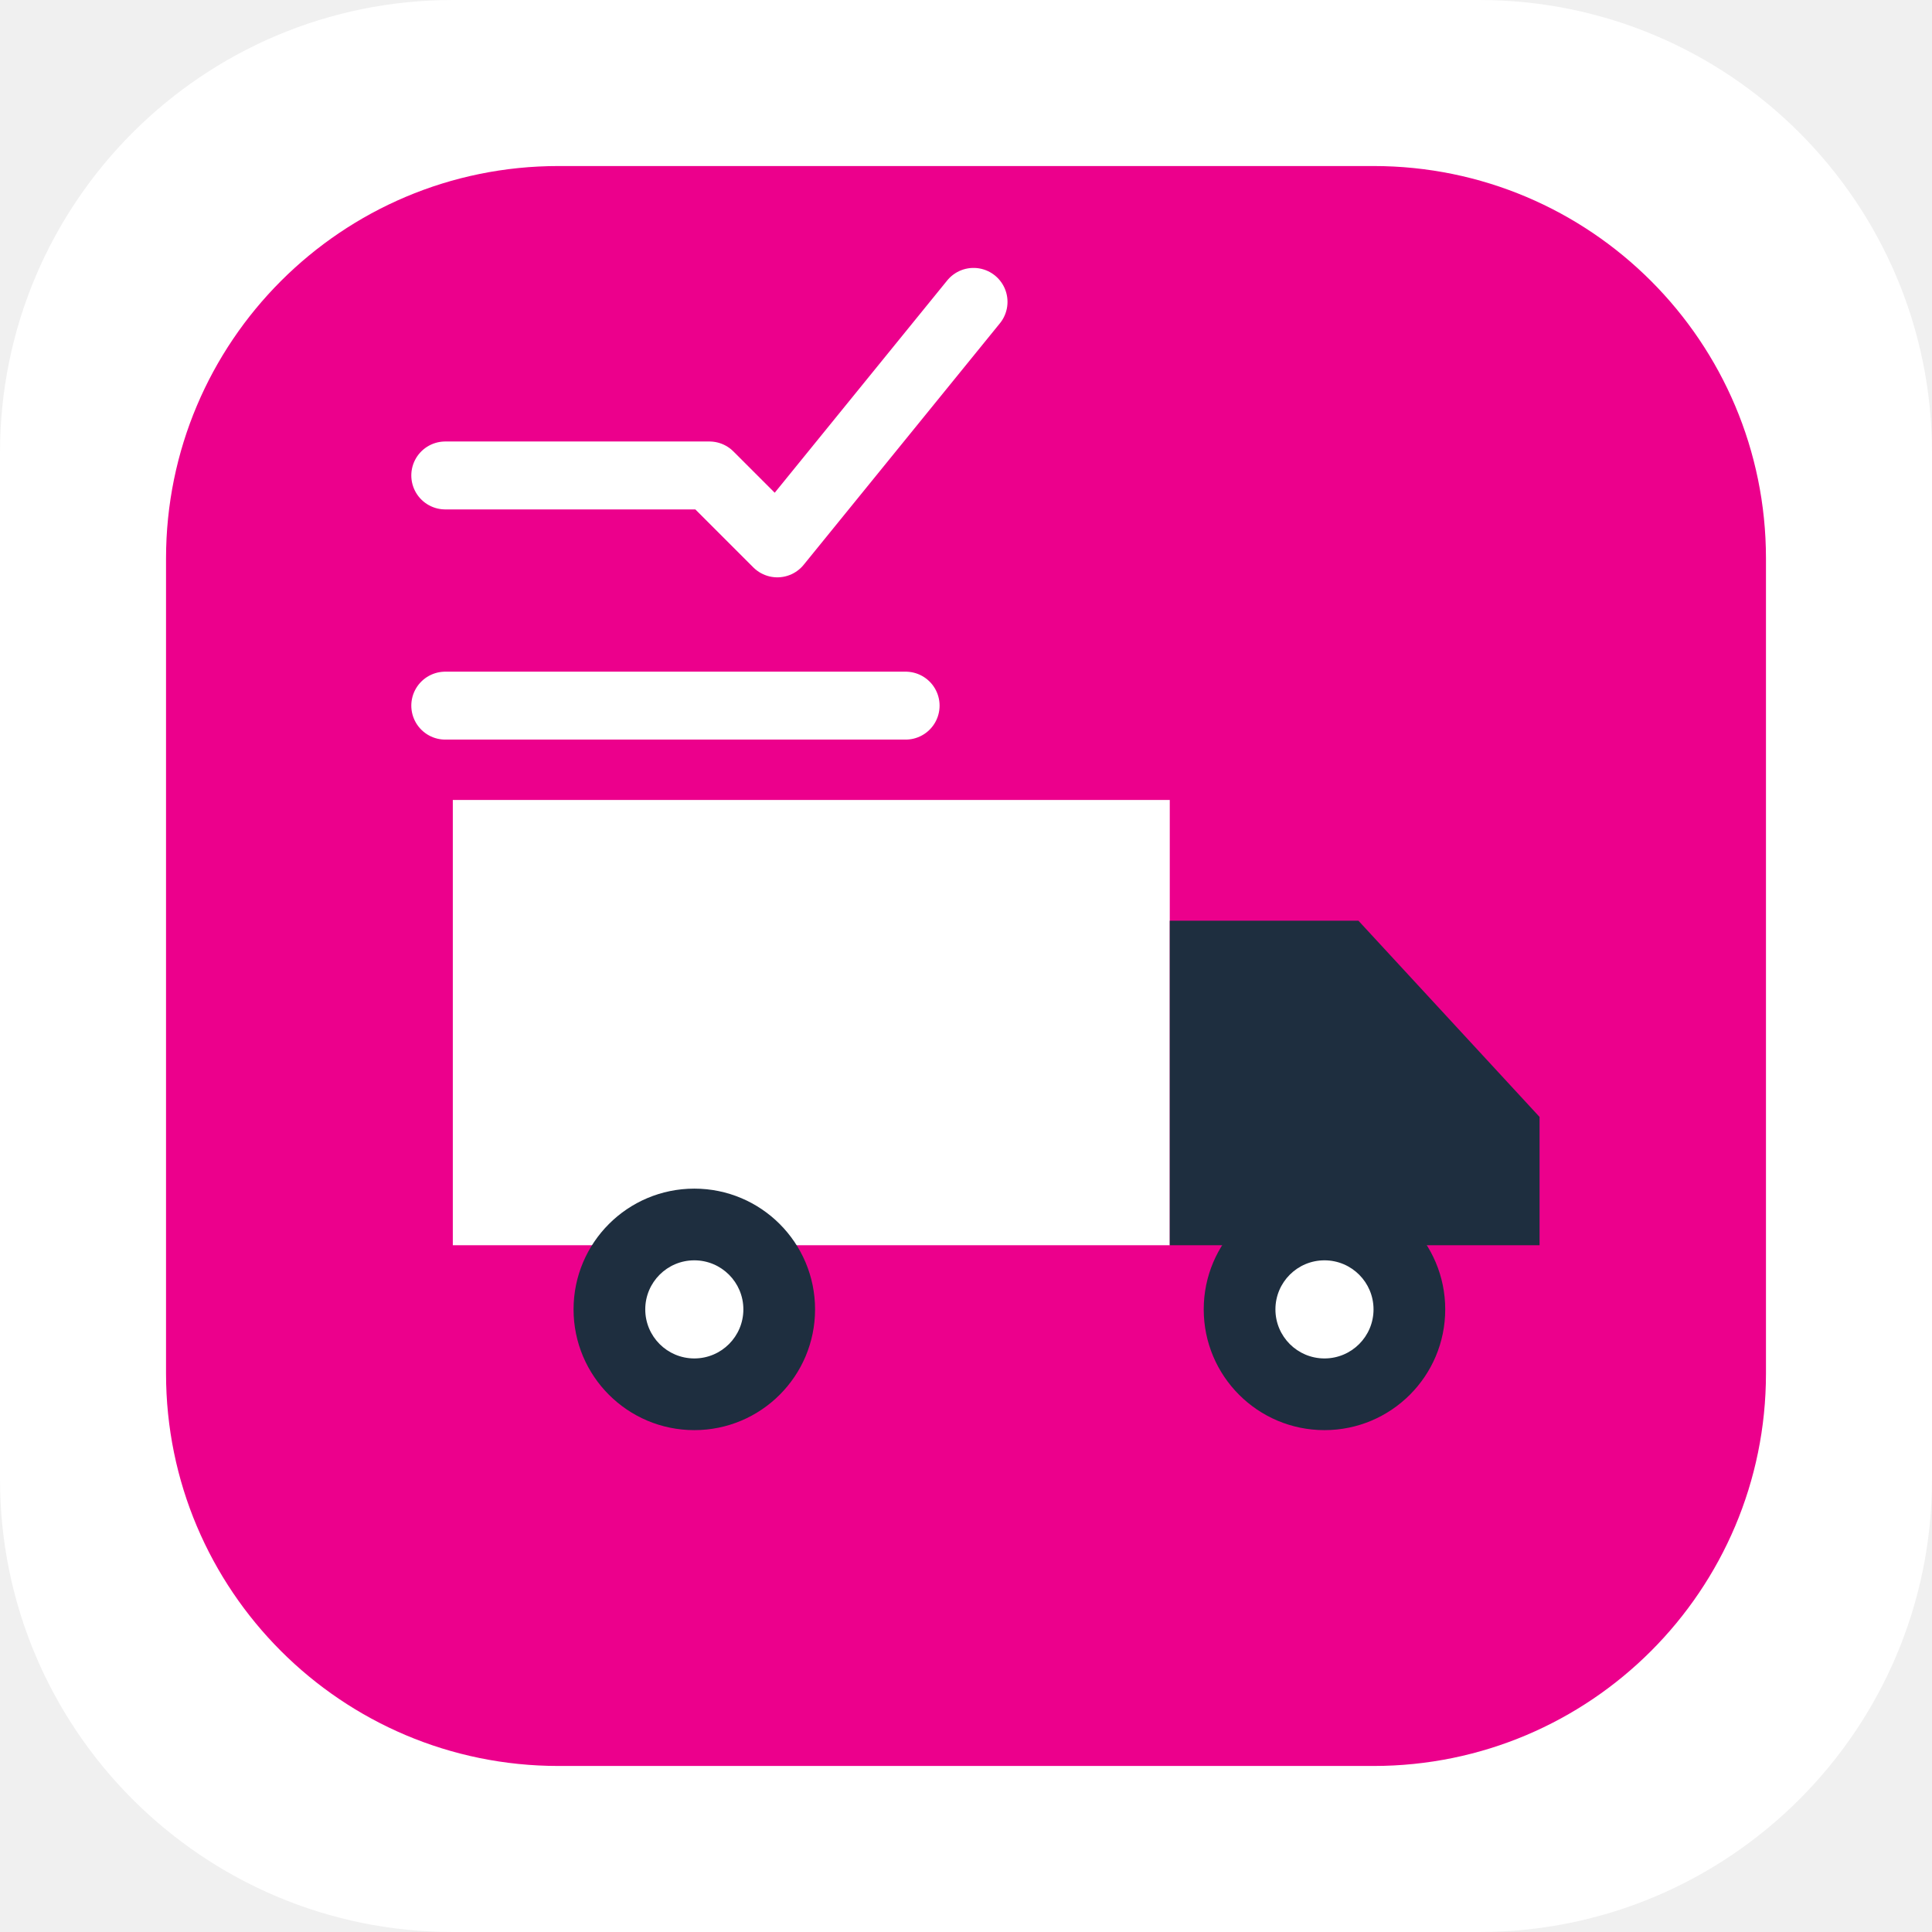
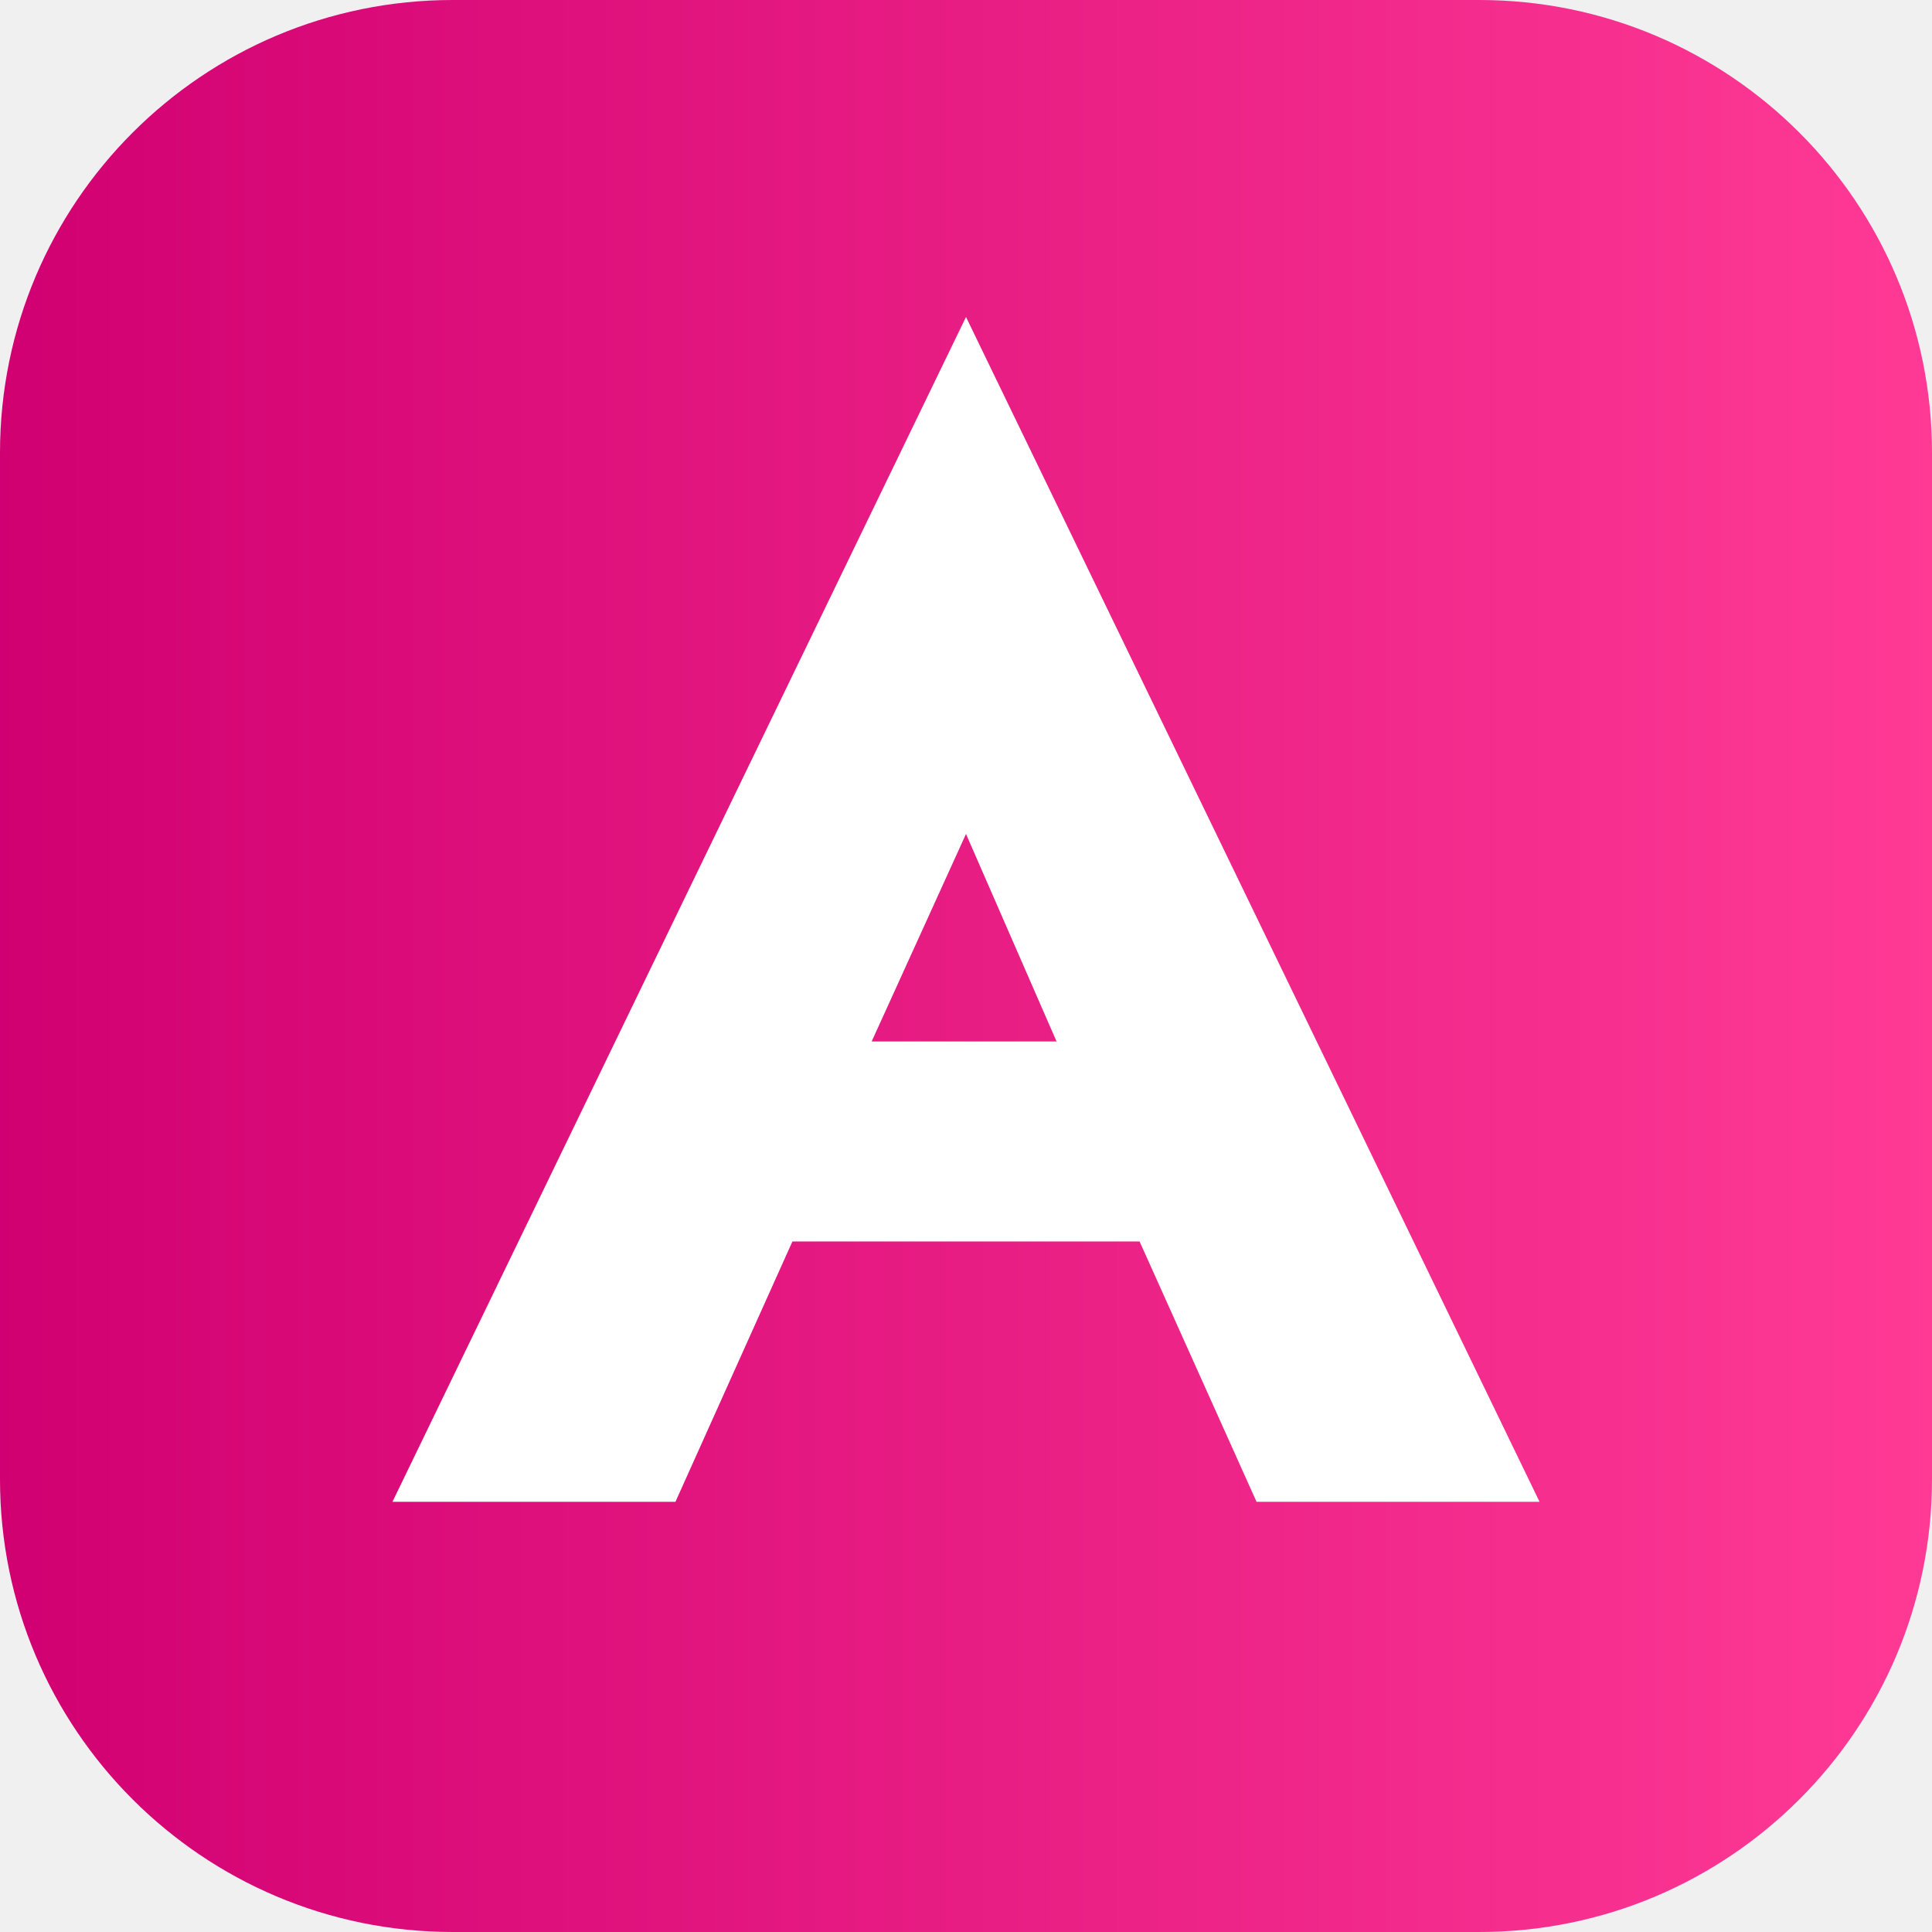
- <svg xmlns="http://www.w3.org/2000/svg" width="512" height="512" viewBox="0 0 512 512" fill="none">
-   <rect width="512" height="512" rx="120" fill="#FFFFFF" />
-   <rect x="44" y="44" width="424" height="424" rx="104" fill="#EC008C" />
-   <path d="M120 212h190v118H120z" fill="white" />
-   <path d="M310 244h50l48 52v34h-98v-86z" fill="#1E2E3F" />
-   <circle cx="184" cy="347" r="32" fill="#1E2E3F" />
-   <circle cx="351" cy="347" r="32" fill="#1E2E3F" />
-   <circle cx="184" cy="347" r="13" fill="white" />
-   <circle cx="351" cy="347" r="13" fill="white" />
-   <path d="M118 187h122" stroke="white" stroke-width="18" stroke-linecap="round" />
-   <path d="M118 126h70l18 18 52-64" stroke="white" stroke-width="18" stroke-linecap="round" stroke-linejoin="round" />
+ <svg xmlns="http://www.w3.org/2000/svg" viewBox="0 0 512 512">
+   <defs>
+     <linearGradient id="g" x1="0" x2="1">
+       <stop stop-color="#d10072" />
+       <stop offset="1" stop-color="#ff3a95" />
+     </linearGradient>
+   </defs>
+   <rect width="512" height="512" rx="120" fill="url(#g)" />
+   <path fill="#fff" d="M256 84 104 398h75l31-69h92l31 69h75L256 84Zm0 137 24 55h-49l25-55Z" />
</svg>
